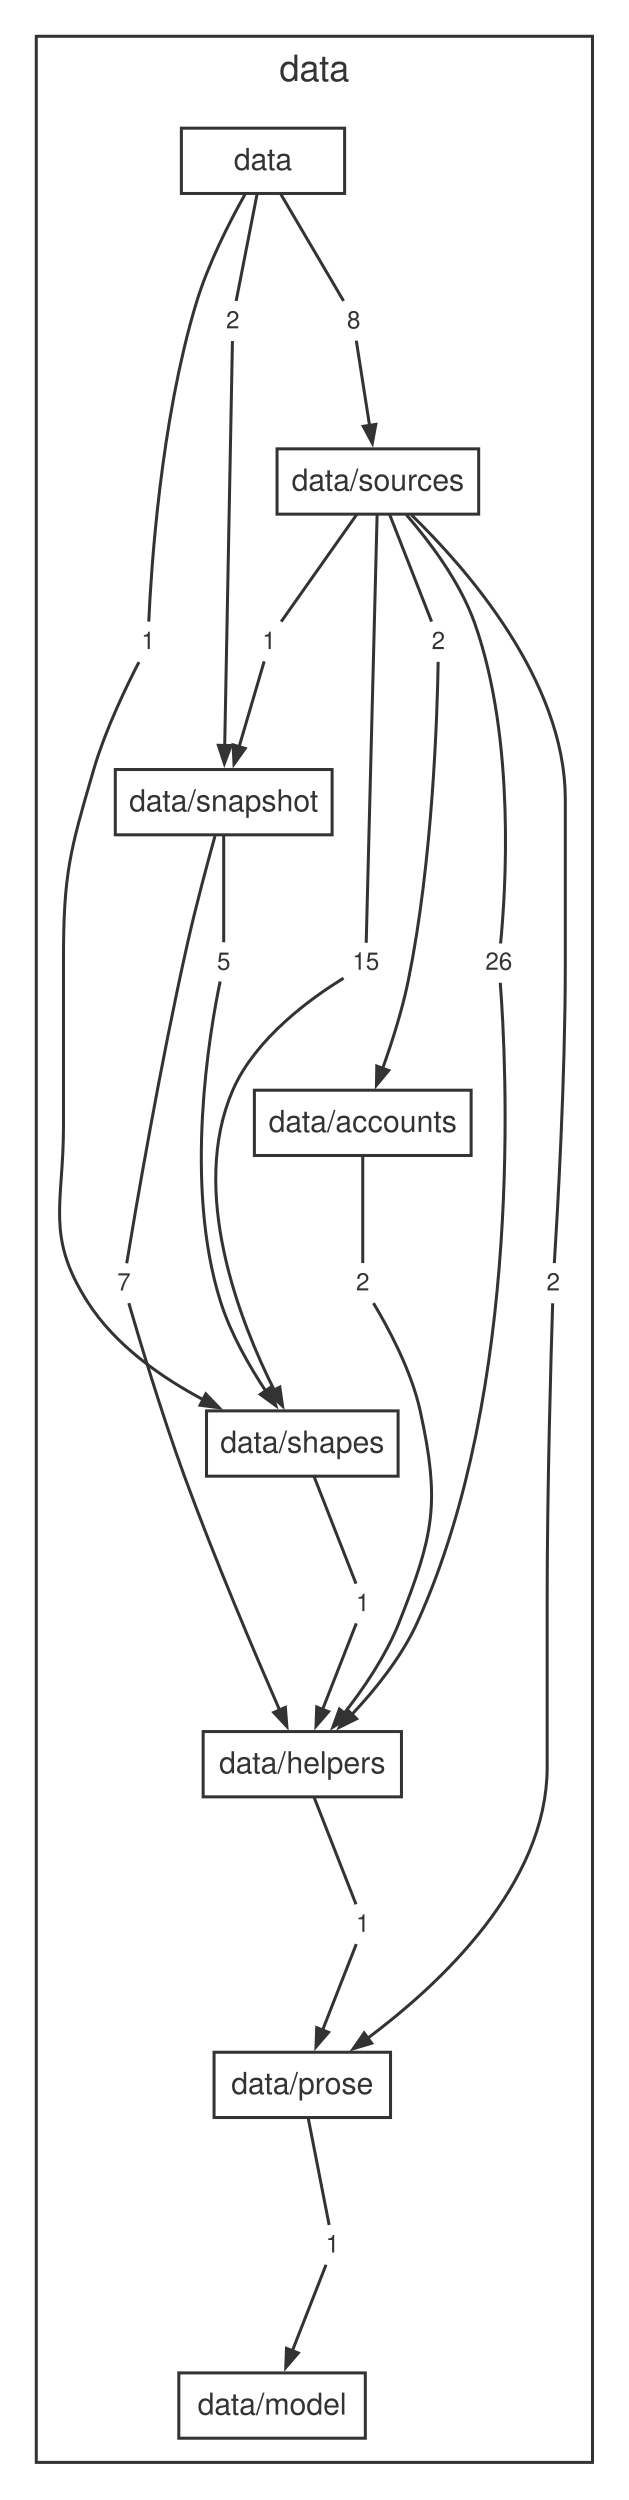
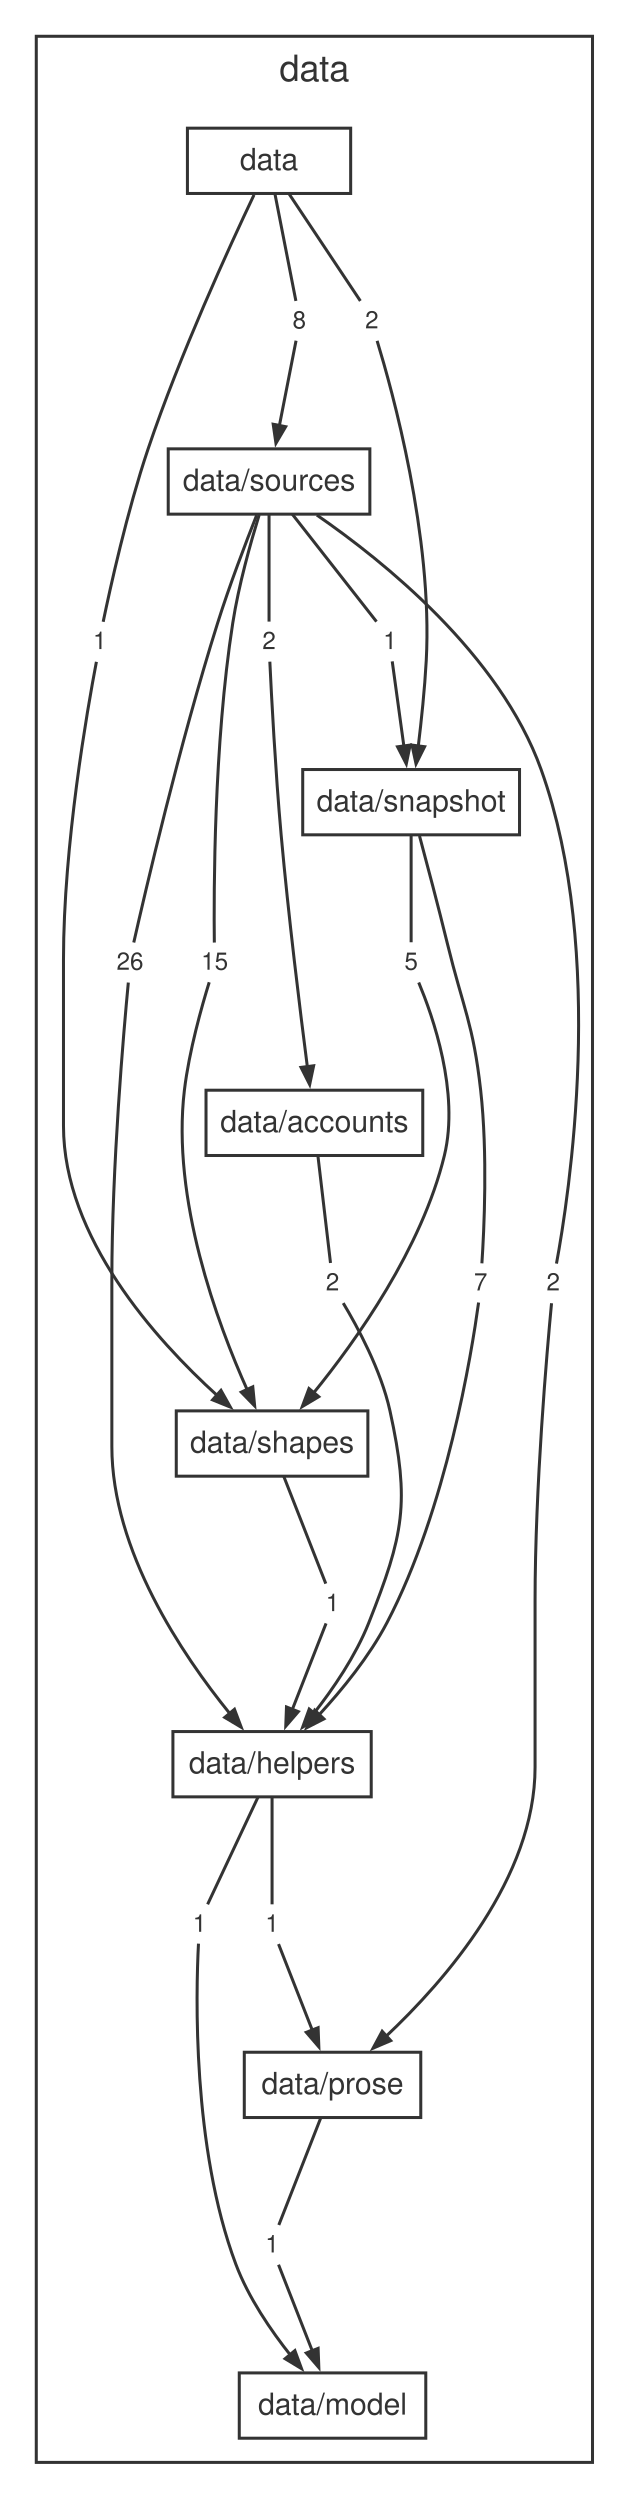
<svg xmlns="http://www.w3.org/2000/svg" width="208pt" height="827pt" viewBox="0.00 0.00 208.00 827.00">
  <style>svg { color: #333333; } @media (prefers-color-scheme: dark) { svg { color: #cccccc; background: #1e1e1e; } }</style>
  <g id="graph0" class="graph" transform="scale(1 1) rotate(0) translate(4 822.56)">
    <g id="clust1" class="cluster">
      <polygon fill="none" stroke="currentColor" points="8,-8 8,-810.56 192,-810.56 192,-8 8,-8" />
      <text fill="currentColor" xml:space="preserve" text-anchor="middle" x="100" y="-795.76" font-family="Helvetica,Arial,sans-serif" font-size="12.00">data</text>
    </g>
    <g id="node1" class="node">
-       <polygon fill="none" stroke="currentColor" points="110,-780.16 56,-780.16 56,-758.56 110,-758.56 110,-780.16" />
-       <text fill="currentColor" xml:space="preserve" text-anchor="middle" x="83" y="-766.36" font-family="Helvetica,Arial,sans-serif" font-size="10.00">data</text>
+       <polygon fill="none" stroke="currentColor" points="112,-780.16 58,-780.16 58,-758.56 112,-758.56 112,-780.16" />
+       <text fill="currentColor" xml:space="preserve" text-anchor="middle" x="85" y="-766.36" font-family="Helvetica,Arial,sans-serif" font-size="10.00">data</text>
    </g>
    <g id="node2" class="node">
-       <polygon fill="none" stroke="currentColor" points="154.35,-674.08 87.65,-674.08 87.65,-652.48 154.35,-652.48 154.35,-674.08" />
-       <text fill="currentColor" xml:space="preserve" text-anchor="middle" x="121" y="-660.28" font-family="Helvetica,Arial,sans-serif" font-size="10.00">data/sources</text>
+       <polygon fill="none" stroke="currentColor" points="118.35,-674.08 51.65,-674.08 51.65,-652.48 118.35,-652.48 118.35,-674.08" />
+       <text fill="currentColor" xml:space="preserve" text-anchor="middle" x="85" y="-660.28" font-family="Helvetica,Arial,sans-serif" font-size="10.00">data/sources</text>
    </g>
    <g id="node9" class="node">
-       <polygon fill="none" stroke="none" points="49.88,-616.48 40.12,-616.48 40.12,-604 49.88,-604 49.88,-616.48" />
-       <text fill="currentColor" xml:space="preserve" text-anchor="middle" x="45" y="-607.84" font-family="Helvetica,Arial,sans-serif" font-size="8.00">1</text>
+       <polygon fill="none" stroke="none" points="33.88,-616.48 24.12,-616.48 24.12,-604 33.88,-604 33.88,-616.48" />
+       <text fill="currentColor" xml:space="preserve" text-anchor="middle" x="29" y="-607.84" font-family="Helvetica,Arial,sans-serif" font-size="8.00">1</text>
    </g>
    <g id="edge8" class="edge">
-       <path fill="none" stroke="currentColor" d="M76.99,-758.18C71.93,-749.13 64.9,-735.39 61,-722.56 49.07,-683.33 45.95,-633.55 45.21,-616.93" />
+       <path fill="none" stroke="currentColor" d="M80.03,-758.1C71.9,-740.99 55.57,-705.42 45,-674.08 38.02,-653.39 32.43,-627.97 30.13,-616.87" />
    </g>
    <g id="node10" class="node">
-       <polygon fill="none" stroke="none" points="77.88,-722.56 68.12,-722.56 68.12,-710.08 77.88,-710.08 77.88,-722.56" />
-       <text fill="currentColor" xml:space="preserve" text-anchor="middle" x="73" y="-713.92" font-family="Helvetica,Arial,sans-serif" font-size="8.00">2</text>
+       <polygon fill="none" stroke="none" points="123.88,-722.56 114.12,-722.56 114.12,-710.08 123.88,-710.08 123.88,-722.56" />
+       <text fill="currentColor" xml:space="preserve" text-anchor="middle" x="119" y="-713.92" font-family="Helvetica,Arial,sans-serif" font-size="8.00">2</text>
    </g>
    <g id="edge10" class="edge">
-       <path fill="none" stroke="currentColor" d="M81.07,-758.52C79.01,-747.97 75.8,-731.6 74.12,-723.01" />
+       <path fill="none" stroke="currentColor" d="M91.56,-758.52C98.58,-747.97 109.49,-731.6 115.21,-723.01" />
    </g>
    <g id="node11" class="node">
-       <polygon fill="none" stroke="none" points="117.88,-722.56 108.12,-722.56 108.12,-710.08 117.88,-710.08 117.88,-722.56" />
-       <text fill="currentColor" xml:space="preserve" text-anchor="middle" x="113" y="-713.92" font-family="Helvetica,Arial,sans-serif" font-size="8.00">8</text>
+       <polygon fill="none" stroke="none" points="99.88,-722.56 90.12,-722.56 90.12,-710.08 99.88,-710.08 99.88,-722.56" />
+       <text fill="currentColor" xml:space="preserve" text-anchor="middle" x="95" y="-713.92" font-family="Helvetica,Arial,sans-serif" font-size="8.00">8</text>
    </g>
    <g id="edge12" class="edge">
-       <path fill="none" stroke="currentColor" d="M88.78,-758.52C94.98,-747.97 104.61,-731.6 109.65,-723.01" />
+       <path fill="none" stroke="currentColor" d="M86.93,-758.52C88.99,-747.97 92.2,-731.6 93.88,-723.01" />
    </g>
    <g id="node3" class="node">
-       <polygon fill="none" stroke="currentColor" points="105.86,-568 34.14,-568 34.14,-546.4 105.86,-546.4 105.86,-568" />
-       <text fill="currentColor" xml:space="preserve" text-anchor="middle" x="70" y="-554.2" font-family="Helvetica,Arial,sans-serif" font-size="10.00">data/snapshot</text>
+       <polygon fill="none" stroke="currentColor" points="167.86,-568 96.14,-568 96.14,-546.4 167.86,-546.4 167.86,-568" />
+       <text fill="currentColor" xml:space="preserve" text-anchor="middle" x="132" y="-554.2" font-family="Helvetica,Arial,sans-serif" font-size="10.00">data/snapshot</text>
    </g>
    <g id="node12" class="node">
-       <polygon fill="none" stroke="none" points="145.88,-616.48 136.12,-616.48 136.12,-604 145.88,-604 145.88,-616.48" />
-       <text fill="currentColor" xml:space="preserve" text-anchor="middle" x="141" y="-607.84" font-family="Helvetica,Arial,sans-serif" font-size="8.00">2</text>
+       <polygon fill="none" stroke="none" points="89.88,-616.48 80.12,-616.48 80.12,-604 89.88,-604 89.88,-616.48" />
+       <text fill="currentColor" xml:space="preserve" text-anchor="middle" x="85" y="-607.84" font-family="Helvetica,Arial,sans-serif" font-size="8.00">2</text>
    </g>
    <g id="edge14" class="edge">
-       <path fill="none" stroke="currentColor" d="M124.86,-652.44C128.99,-641.89 135.4,-625.52 138.77,-616.93" />
+       <path fill="none" stroke="currentColor" d="M85,-652.44C85,-641.89 85,-625.52 85,-616.93" />
    </g>
    <g id="node13" class="node">
-       <polygon fill="none" stroke="none" points="167.88,-510.4 154.12,-510.4 154.12,-497.92 167.88,-497.92 167.88,-510.4" />
-       <text fill="currentColor" xml:space="preserve" text-anchor="middle" x="161" y="-501.76" font-family="Helvetica,Arial,sans-serif" font-size="8.00">26</text>
+       <polygon fill="none" stroke="none" points="45.88,-510.4 32.12,-510.4 32.12,-497.92 45.88,-497.92 45.88,-510.4" />
+       <text fill="currentColor" xml:space="preserve" text-anchor="middle" x="39" y="-501.76" font-family="Helvetica,Arial,sans-serif" font-size="8.00">26</text>
    </g>
    <g id="edge16" class="edge">
-       <path fill="none" stroke="currentColor" d="M130.41,-652.28C137.99,-643.56 148.14,-630.19 153,-616.48 166.73,-577.76 163.21,-526.83 161.59,-510.46" />
+       <path fill="none" stroke="currentColor" d="M80.92,-652.19C77.28,-642.98 71.92,-628.94 68,-616.48 55.4,-576.48 43.96,-527.2 40.25,-510.78" />
    </g>
    <g id="node14" class="node">
      <polygon fill="none" stroke="none" points="183.88,-404.32 174.12,-404.32 174.12,-391.84 183.88,-391.84 183.88,-404.32" />
      <text fill="currentColor" xml:space="preserve" text-anchor="middle" x="179" y="-395.68" font-family="Helvetica,Arial,sans-serif" font-size="8.00">2</text>
    </g>
    <g id="edge18" class="edge">
-       <path fill="none" stroke="currentColor" d="M132.08,-652.24C149.92,-634.94 183,-597.53 183,-558.2 183,-558.2 183,-558.2 183,-503.16 183,-465.55 180.36,-420.35 179.37,-404.72" />
+       <path fill="none" stroke="currentColor" d="M100.82,-652.17C122.78,-637.03 161.33,-606.13 175,-568 196.78,-507.25 184.08,-426.16 180.08,-404.56" />
    </g>
    <g id="node15" class="node">
-       <polygon fill="none" stroke="none" points="123.88,-510.4 110.12,-510.4 110.12,-497.92 123.88,-497.92 123.88,-510.4" />
-       <text fill="currentColor" xml:space="preserve" text-anchor="middle" x="117" y="-501.76" font-family="Helvetica,Arial,sans-serif" font-size="8.00">15</text>
+       <polygon fill="none" stroke="none" points="73.88,-510.4 60.12,-510.4 60.12,-497.92 73.88,-497.92 73.88,-510.4" />
+       <text fill="currentColor" xml:space="preserve" text-anchor="middle" x="67" y="-501.76" font-family="Helvetica,Arial,sans-serif" font-size="8.00">15</text>
    </g>
    <g id="edge20" class="edge">
-       <path fill="none" stroke="currentColor" d="M120.75,-652.45C119.99,-622.62 117.73,-533.76 117.14,-510.69" />
+       <path fill="none" stroke="currentColor" d="M81.73,-652.22C78.9,-643.02 74.95,-628.99 73,-616.48 66.72,-576.32 66.71,-527.14 66.9,-510.76" />
    </g>
    <g id="node16" class="node">
-       <polygon fill="none" stroke="none" points="89.88,-616.48 80.12,-616.48 80.12,-604 89.88,-604 89.88,-616.48" />
-       <text fill="currentColor" xml:space="preserve" text-anchor="middle" x="85" y="-607.84" font-family="Helvetica,Arial,sans-serif" font-size="8.00">1</text>
+       <polygon fill="none" stroke="none" points="129.88,-616.48 120.12,-616.48 120.12,-604 129.88,-604 129.88,-616.48" />
+       <text fill="currentColor" xml:space="preserve" text-anchor="middle" x="125" y="-607.84" font-family="Helvetica,Arial,sans-serif" font-size="8.00">1</text>
    </g>
    <g id="edge22" class="edge">
-       <path fill="none" stroke="currentColor" d="M114.06,-652.44C106.62,-641.89 95.07,-625.52 89.02,-616.93" />
+       <path fill="none" stroke="currentColor" d="M92.71,-652.44C100.98,-641.89 113.81,-625.52 120.54,-616.93" />
    </g>
    <g id="node4" class="node">
-       <polygon fill="none" stroke="currentColor" points="151.85,-461.92 80.15,-461.92 80.15,-440.32 151.85,-440.32 151.85,-461.92" />
-       <text fill="currentColor" xml:space="preserve" text-anchor="middle" x="116" y="-448.12" font-family="Helvetica,Arial,sans-serif" font-size="10.00">data/accounts</text>
+       <polygon fill="none" stroke="currentColor" points="135.85,-461.92 64.15,-461.92 64.15,-440.32 135.85,-440.32 135.85,-461.92" />
+       <text fill="currentColor" xml:space="preserve" text-anchor="middle" x="100" y="-448.12" font-family="Helvetica,Arial,sans-serif" font-size="10.00">data/accounts</text>
    </g>
    <g id="node17" class="node">
-       <polygon fill="none" stroke="none" points="41.88,-404.32 32.12,-404.32 32.12,-391.84 41.88,-391.84 41.88,-404.32" />
-       <text fill="currentColor" xml:space="preserve" text-anchor="middle" x="37" y="-395.68" font-family="Helvetica,Arial,sans-serif" font-size="8.00">7</text>
+       <polygon fill="none" stroke="none" points="159.88,-404.32 150.12,-404.32 150.12,-391.84 159.88,-391.84 159.88,-404.32" />
+       <text fill="currentColor" xml:space="preserve" text-anchor="middle" x="155" y="-395.68" font-family="Helvetica,Arial,sans-serif" font-size="8.00">7</text>
    </g>
    <g id="edge24" class="edge">
-       <path fill="none" stroke="currentColor" d="M67.13,-546.06C64.56,-536.82 60.78,-522.75 58,-510.4 48.93,-470.11 40.61,-421.01 37.91,-404.67" />
+       <path fill="none" stroke="currentColor" d="M134.77,-546.04C137.26,-536.77 140.99,-522.7 144,-510.4 149.25,-488.94 152.54,-483.88 155,-461.92 157.36,-440.89 156.14,-415.64 155.41,-404.65" />
    </g>
    <g id="node18" class="node">
-       <polygon fill="none" stroke="none" points="74.88,-510.4 65.12,-510.4 65.12,-497.92 74.88,-497.92 74.88,-510.4" />
-       <text fill="currentColor" xml:space="preserve" text-anchor="middle" x="70" y="-501.76" font-family="Helvetica,Arial,sans-serif" font-size="8.00">5</text>
+       <polygon fill="none" stroke="none" points="136.88,-510.4 127.12,-510.4 127.12,-497.92 136.88,-497.92 136.88,-510.4" />
+       <text fill="currentColor" xml:space="preserve" text-anchor="middle" x="132" y="-501.76" font-family="Helvetica,Arial,sans-serif" font-size="8.00">5</text>
    </g>
    <g id="edge26" class="edge">
-       <path fill="none" stroke="currentColor" d="M70,-546.36C70,-535.81 70,-519.44 70,-510.85" />
+       <path fill="none" stroke="currentColor" d="M132,-546.36C132,-535.81 132,-519.44 132,-510.85" />
    </g>
    <g id="node5" class="node">
-       <polygon fill="none" stroke="currentColor" points="127.69,-355.84 64.31,-355.84 64.31,-334.24 127.69,-334.24 127.69,-355.84" />
-       <text fill="currentColor" xml:space="preserve" text-anchor="middle" x="96" y="-342.04" font-family="Helvetica,Arial,sans-serif" font-size="10.00">data/shapes</text>
+       <polygon fill="none" stroke="currentColor" points="117.69,-355.84 54.31,-355.84 54.31,-334.24 117.69,-334.24 117.69,-355.84" />
+       <text fill="currentColor" xml:space="preserve" text-anchor="middle" x="86" y="-342.04" font-family="Helvetica,Arial,sans-serif" font-size="10.00">data/shapes</text>
    </g>
    <g id="node19" class="node">
-       <polygon fill="none" stroke="none" points="120.88,-404.32 111.12,-404.32 111.12,-391.84 120.88,-391.84 120.88,-404.32" />
-       <text fill="currentColor" xml:space="preserve" text-anchor="middle" x="116" y="-395.68" font-family="Helvetica,Arial,sans-serif" font-size="8.00">2</text>
+       <polygon fill="none" stroke="none" points="110.88,-404.32 101.12,-404.32 101.12,-391.84 110.88,-391.84 110.88,-404.32" />
+       <text fill="currentColor" xml:space="preserve" text-anchor="middle" x="106" y="-395.68" font-family="Helvetica,Arial,sans-serif" font-size="8.00">2</text>
    </g>
    <g id="edge28" class="edge">
-       <path fill="none" stroke="currentColor" d="M116,-440.28C116,-429.73 116,-413.36 116,-404.77" />
+       <path fill="none" stroke="currentColor" d="M101.16,-440.28C102.4,-429.73 104.32,-413.36 105.33,-404.77" />
    </g>
    <g id="node6" class="node">
-       <polygon fill="none" stroke="currentColor" points="128.8,-249.76 63.2,-249.76 63.2,-228.16 128.8,-228.16 128.8,-249.76" />
-       <text fill="currentColor" xml:space="preserve" text-anchor="middle" x="96" y="-235.96" font-family="Helvetica,Arial,sans-serif" font-size="10.00">data/helpers</text>
+       <polygon fill="none" stroke="currentColor" points="118.8,-249.76 53.2,-249.76 53.2,-228.16 118.8,-228.16 118.8,-249.76" />
+       <text fill="currentColor" xml:space="preserve" text-anchor="middle" x="86" y="-235.96" font-family="Helvetica,Arial,sans-serif" font-size="10.00">data/helpers</text>
    </g>
    <g id="node20" class="node">
-       <polygon fill="none" stroke="none" points="120.88,-298.24 111.12,-298.24 111.12,-285.76 120.88,-285.76 120.88,-298.24" />
-       <text fill="currentColor" xml:space="preserve" text-anchor="middle" x="116" y="-289.6" font-family="Helvetica,Arial,sans-serif" font-size="8.00">1</text>
+       <polygon fill="none" stroke="none" points="110.88,-298.24 101.12,-298.24 101.12,-285.76 110.88,-285.76 110.88,-298.24" />
+       <text fill="currentColor" xml:space="preserve" text-anchor="middle" x="106" y="-289.6" font-family="Helvetica,Arial,sans-serif" font-size="8.00">1</text>
    </g>
    <g id="edge30" class="edge">
-       <path fill="none" stroke="currentColor" d="M99.86,-334.2C103.99,-323.65 110.4,-307.28 113.77,-298.69" />
+       <path fill="none" stroke="currentColor" d="M89.86,-334.2C93.99,-323.65 100.4,-307.28 103.77,-298.69" />
    </g>
    <g id="node7" class="node">
-       <polygon fill="none" stroke="currentColor" points="125.19,-143.68 66.81,-143.68 66.81,-122.08 125.19,-122.08 125.19,-143.68" />
-       <text fill="currentColor" xml:space="preserve" text-anchor="middle" x="96" y="-129.88" font-family="Helvetica,Arial,sans-serif" font-size="10.00">data/prose</text>
+       <polygon fill="none" stroke="currentColor" points="135.19,-143.68 76.81,-143.68 76.81,-122.08 135.19,-122.08 135.19,-143.68" />
+       <text fill="currentColor" xml:space="preserve" text-anchor="middle" x="106" y="-129.88" font-family="Helvetica,Arial,sans-serif" font-size="10.00">data/prose</text>
    </g>
    <g id="node21" class="node">
-       <polygon fill="none" stroke="none" points="120.88,-192.16 111.12,-192.16 111.12,-179.68 120.88,-179.68 120.88,-192.16" />
-       <text fill="currentColor" xml:space="preserve" text-anchor="middle" x="116" y="-183.52" font-family="Helvetica,Arial,sans-serif" font-size="8.00">1</text>
+       <polygon fill="none" stroke="none" points="66.88,-192.16 57.12,-192.16 57.12,-179.68 66.88,-179.68 66.88,-192.16" />
+       <text fill="currentColor" xml:space="preserve" text-anchor="middle" x="62" y="-183.52" font-family="Helvetica,Arial,sans-serif" font-size="8.00">1</text>
    </g>
    <g id="edge32" class="edge">
-       <path fill="none" stroke="currentColor" d="M99.86,-228.12C103.99,-217.57 110.4,-201.2 113.77,-192.61" />
+       <path fill="none" stroke="currentColor" d="M81.37,-228.12C76.41,-217.57 68.71,-201.2 64.68,-192.61" />
+     </g>
+     <g id="node22" class="node">
+       <polygon fill="none" stroke="none" points="90.88,-192.16 81.12,-192.16 81.12,-179.68 90.88,-179.68 90.88,-192.16" />
+       <text fill="currentColor" xml:space="preserve" text-anchor="middle" x="86" y="-183.52" font-family="Helvetica,Arial,sans-serif" font-size="8.00">1</text>
+     </g>
+     <g id="edge34" class="edge">
+       <path fill="none" stroke="currentColor" d="M86,-228.12C86,-217.57 86,-201.2 86,-192.61" />
    </g>
    <g id="node8" class="node">
-       <polygon fill="none" stroke="currentColor" points="116.85,-37.6 55.15,-37.6 55.15,-16 116.85,-16 116.85,-37.6" />
-       <text fill="currentColor" xml:space="preserve" text-anchor="middle" x="86" y="-23.8" font-family="Helvetica,Arial,sans-serif" font-size="10.00">data/model</text>
-     </g>
-     <g id="node22" class="node">
-       <polygon fill="none" stroke="none" points="110.88,-86.08 101.12,-86.08 101.12,-73.6 110.88,-73.6 110.88,-86.08" />
-       <text fill="currentColor" xml:space="preserve" text-anchor="middle" x="106" y="-77.44" font-family="Helvetica,Arial,sans-serif" font-size="8.00">1</text>
-     </g>
-     <g id="edge34" class="edge">
-       <path fill="none" stroke="currentColor" d="M97.93,-122.04C99.99,-111.49 103.2,-95.12 104.88,-86.53" />
+       <polygon fill="none" stroke="currentColor" points="136.85,-37.6 75.15,-37.6 75.15,-16 136.85,-16 136.85,-37.6" />
+       <text fill="currentColor" xml:space="preserve" text-anchor="middle" x="106" y="-23.8" font-family="Helvetica,Arial,sans-serif" font-size="10.00">data/model</text>
+     </g>
+     <g id="node23" class="node">
+       <polygon fill="none" stroke="none" points="90.88,-86.08 81.12,-86.08 81.12,-73.6 90.88,-73.6 90.88,-86.08" />
+       <text fill="currentColor" xml:space="preserve" text-anchor="middle" x="86" y="-77.44" font-family="Helvetica,Arial,sans-serif" font-size="8.00">1</text>
+     </g>
+     <g id="edge36" class="edge">
+       <path fill="none" stroke="currentColor" d="M102.14,-122.04C98.01,-111.49 91.6,-95.12 88.23,-86.53" />
    </g>
    <g id="edge9" class="edge">
-       <path fill="none" stroke="currentColor" d="M41.96,-603.54C37.92,-595.74 30.86,-581.2 27,-568 19.06,-540.86 17,-533.44 17,-505.16 17,-505.16 17,-505.16 17,-450.12 17,-423.97 10.95,-413.89 25,-391.84 34.09,-377.57 49.4,-366.86 63.48,-359.4" />
-       <polygon fill="currentColor" stroke="currentColor" points="64.07,-361.46 68.49,-356.88 62.18,-357.71 64.07,-361.46" />
+       <path fill="none" stroke="currentColor" d="M27.89,-603.63C24.92,-588.06 17,-542.99 17,-505.16 17,-505.16 17,-505.16 17,-450.12 17,-413.26 47.43,-379.45 67.88,-360.9" />
+       <polygon fill="currentColor" stroke="currentColor" points="69.1,-362.63 72.21,-357.09 66.32,-359.48 69.1,-362.63" />
    </g>
    <g id="edge11" class="edge">
-       <path fill="none" stroke="currentColor" d="M72.89,-709.73C72.48,-688.28 71,-610.73 70.33,-575.65" />
-       <polygon fill="currentColor" stroke="currentColor" points="72.44,-575.93 70.22,-569.97 68.24,-576.01 72.44,-575.93" />
+       <path fill="none" stroke="currentColor" d="M120.75,-709.81C125.69,-693.66 139.23,-645.05 137,-604 136.49,-594.58 135.39,-584.13 134.35,-575.58" />
+       <polygon fill="currentColor" stroke="currentColor" points="136.46,-575.55 133.62,-569.86 132.29,-576.08 136.46,-575.55" />
    </g>
    <g id="edge13" class="edge">
-       <path fill="none" stroke="currentColor" d="M113.86,-709.86C114.9,-703.2 116.71,-691.63 118.25,-681.81" />
-       <polygon fill="currentColor" stroke="currentColor" points="120.32,-682.19 119.17,-675.94 116.17,-681.54 120.32,-682.19" />
+       <path fill="none" stroke="currentColor" d="M93.93,-709.86C92.63,-703.2 90.36,-691.63 88.43,-681.81" />
+       <polygon fill="currentColor" stroke="currentColor" points="90.5,-681.41 87.28,-675.93 86.37,-682.22 90.5,-681.41" />
    </g>
    <g id="edge15" class="edge">
-       <path fill="none" stroke="currentColor" d="M140.94,-603.61C140.68,-587.17 139.22,-537.83 131,-497.92 128.99,-488.16 125.6,-477.57 122.56,-469.03" />
-       <polygon fill="currentColor" stroke="currentColor" points="124.58,-468.45 120.53,-463.55 120.64,-469.9 124.58,-468.45" />
+       <path fill="none" stroke="currentColor" d="M85.26,-603.68C85.78,-592.72 87.1,-567.52 89,-546.4 91.42,-519.54 95.24,-488.5 97.68,-469.6" />
+       <polygon fill="currentColor" stroke="currentColor" points="99.75,-470.01 98.44,-463.79 95.58,-469.47 99.75,-470.01" />
    </g>
    <g id="edge17" class="edge">
-       <path fill="none" stroke="currentColor" d="M161.49,-497.45C163.48,-471.6 169.24,-363.32 134,-285.76 128.86,-274.45 120.17,-263.66 112.39,-255.4" />
-       <polygon fill="currentColor" stroke="currentColor" points="113.96,-254 108.26,-251.18 110.96,-256.94 113.96,-254" />
+       <path fill="none" stroke="currentColor" d="M38.45,-497.53C36.96,-481.91 33,-436.73 33,-399.08 33,-399.08 33,-399.08 33,-344.04 33,-309.64 56.27,-275.13 71.98,-255.76" />
+       <polygon fill="currentColor" stroke="currentColor" points="73.56,-257.13 75.8,-251.18 70.34,-254.44 73.56,-257.13" />
    </g>
    <g id="edge19" class="edge">
-       <path fill="none" stroke="currentColor" d="M178.82,-391.44C178.32,-375.81 177,-330.59 177,-293 177,-293 177,-293 177,-237.96 177,-199.12 141.44,-166.06 117.44,-148.17" />
-       <polygon fill="currentColor" stroke="currentColor" points="118.94,-146.66 112.84,-144.84 116.47,-150.06 118.94,-146.66" />
+       <path fill="none" stroke="currentColor" d="M178.45,-391.45C176.96,-375.83 173,-330.65 173,-293 173,-293 173,-293 173,-237.96 173,-201.42 143.45,-167.51 123.6,-148.85" />
+       <polygon fill="currentColor" stroke="currentColor" points="125.25,-147.52 119.41,-145.02 122.42,-150.62 125.25,-147.52" />
    </g>
    <g id="edge21" class="edge">
-       <path fill="none" stroke="currentColor" d="M109.65,-498.99C99.2,-492.58 80.49,-479.21 73,-461.92 58.52,-428.49 75.2,-385.66 86.78,-362.57" />
-       <polygon fill="currentColor" stroke="currentColor" points="88.56,-363.71 89.47,-357.42 84.83,-361.77 88.56,-363.71" />
+       <path fill="none" stroke="currentColor" d="M65.21,-497.63C62.78,-489.79 58.56,-474.94 57,-461.92 52.69,-425.87 67.84,-384.94 77.84,-362.66" />
+       <polygon fill="currentColor" stroke="currentColor" points="79.62,-363.81 80.24,-357.48 75.81,-362.04 79.62,-363.81" />
    </g>
    <g id="edge23" class="edge">
-       <path fill="none" stroke="currentColor" d="M83.39,-603.78C81.42,-597.06 77.97,-585.32 75.07,-575.44" />
-       <polygon fill="currentColor" stroke="currentColor" points="77.12,-574.98 73.41,-569.81 73.09,-576.16 77.12,-574.98" />
+       <path fill="none" stroke="currentColor" d="M125.75,-603.78C126.66,-597.12 128.25,-585.55 129.6,-575.73" />
+       <polygon fill="currentColor" stroke="currentColor" points="131.67,-576.09 130.4,-569.86 127.51,-575.52 131.67,-576.09" />
    </g>
    <g id="edge25" class="edge">
-       <path fill="none" stroke="currentColor" d="M38.61,-391.48C41.82,-380.43 49.38,-355.1 57,-334.24 67.03,-306.77 80.34,-275.52 88.53,-256.79" />
-       <polygon fill="currentColor" stroke="currentColor" points="90.4,-257.76 90.9,-251.42 86.56,-256.07 90.4,-257.76" />
+       <path fill="none" stroke="currentColor" d="M154.32,-391.68C152.04,-375.06 143.72,-323.44 124,-285.76 118.16,-274.6 109.27,-263.69 101.56,-255.31" />
+       <polygon fill="currentColor" stroke="currentColor" points="103.15,-253.95 97.5,-251.05 100.11,-256.84 103.15,-253.95" />
    </g>
    <g id="edge27" class="edge">
-       <path fill="none" stroke="currentColor" d="M68.82,-497.89C65.42,-481.61 56.6,-430.89 69,-391.84 72.34,-381.32 78.45,-370.64 84.01,-362.24" />
-       <polygon fill="currentColor" stroke="currentColor" points="85.57,-363.69 87.24,-357.55 82.11,-361.3 85.57,-363.69" />
+       <path fill="none" stroke="currentColor" d="M134.51,-497.56C139.14,-486.52 148.07,-461.2 143,-440.32 135.54,-409.59 113.95,-379.24 99.58,-361.58" />
+       <polygon fill="currentColor" stroke="currentColor" points="101.44,-360.53 95.99,-357.27 98.21,-363.22 101.44,-360.53" />
    </g>
    <g id="edge29" class="edge">
-       <path fill="none" stroke="currentColor" d="M119.54,-391.49C124.16,-383.8 132.03,-369.39 135,-355.84 141.7,-325.26 139.51,-314.87 128,-285.76 123.65,-274.77 116.19,-263.86 109.57,-255.45" />
-       <polygon fill="currentColor" stroke="currentColor" points="111.54,-254.55 106.12,-251.23 108.29,-257.2 111.54,-254.55" />
+       <path fill="none" stroke="currentColor" d="M109.54,-391.49C114.16,-383.8 122.03,-369.39 125,-355.84 131.7,-325.26 129.51,-314.87 118,-285.76 113.65,-274.77 106.19,-263.86 99.57,-255.45" />
+       <polygon fill="currentColor" stroke="currentColor" points="101.54,-254.55 96.12,-251.23 98.29,-257.2 101.54,-254.55" />
    </g>
    <g id="edge31" class="edge">
-       <path fill="none" stroke="currentColor" d="M113.86,-285.54C111.2,-278.75 106.54,-266.85 102.64,-256.91" />
-       <polygon fill="currentColor" stroke="currentColor" points="104.68,-256.35 100.53,-251.53 100.77,-257.88 104.68,-256.35" />
+       <path fill="none" stroke="currentColor" d="M103.86,-285.54C101.2,-278.75 96.54,-266.85 92.64,-256.91" />
+       <polygon fill="currentColor" stroke="currentColor" points="94.68,-256.35 90.53,-251.53 90.77,-257.88 94.68,-256.35" />
    </g>
    <g id="edge33" class="edge">
-       <path fill="none" stroke="currentColor" d="M113.86,-179.46C111.2,-172.67 106.54,-160.77 102.64,-150.83" />
-       <polygon fill="currentColor" stroke="currentColor" points="104.68,-150.27 100.53,-145.45 100.77,-151.8 104.68,-150.27" />
+       <path fill="none" stroke="currentColor" d="M61.66,-179.6C60.8,-163.21 59.54,-112.19 74,-73.6 78.15,-62.53 85.6,-51.62 92.27,-43.23" />
+       <polygon fill="currentColor" stroke="currentColor" points="93.55,-44.98 95.75,-39.01 90.31,-42.3 93.55,-44.98" />
    </g>
    <g id="edge35" class="edge">
-       <path fill="none" stroke="currentColor" d="M103.86,-73.38C101.2,-66.59 96.54,-54.69 92.64,-44.75" />
-       <polygon fill="currentColor" stroke="currentColor" points="94.68,-44.19 90.53,-39.37 90.77,-45.72 94.68,-44.19" />
+       <path fill="none" stroke="currentColor" d="M88.14,-179.46C90.8,-172.67 95.46,-160.77 99.36,-150.83" />
+       <polygon fill="currentColor" stroke="currentColor" points="101.23,-151.8 101.47,-145.45 97.32,-150.27 101.23,-151.8" />
+     </g>
+     <g id="edge37" class="edge">
+       <path fill="none" stroke="currentColor" d="M88.14,-73.38C90.8,-66.59 95.46,-54.69 99.36,-44.75" />
+       <polygon fill="currentColor" stroke="currentColor" points="101.23,-45.72 101.47,-39.37 97.32,-44.19 101.23,-45.72" />
    </g>
  </g>
</svg>
